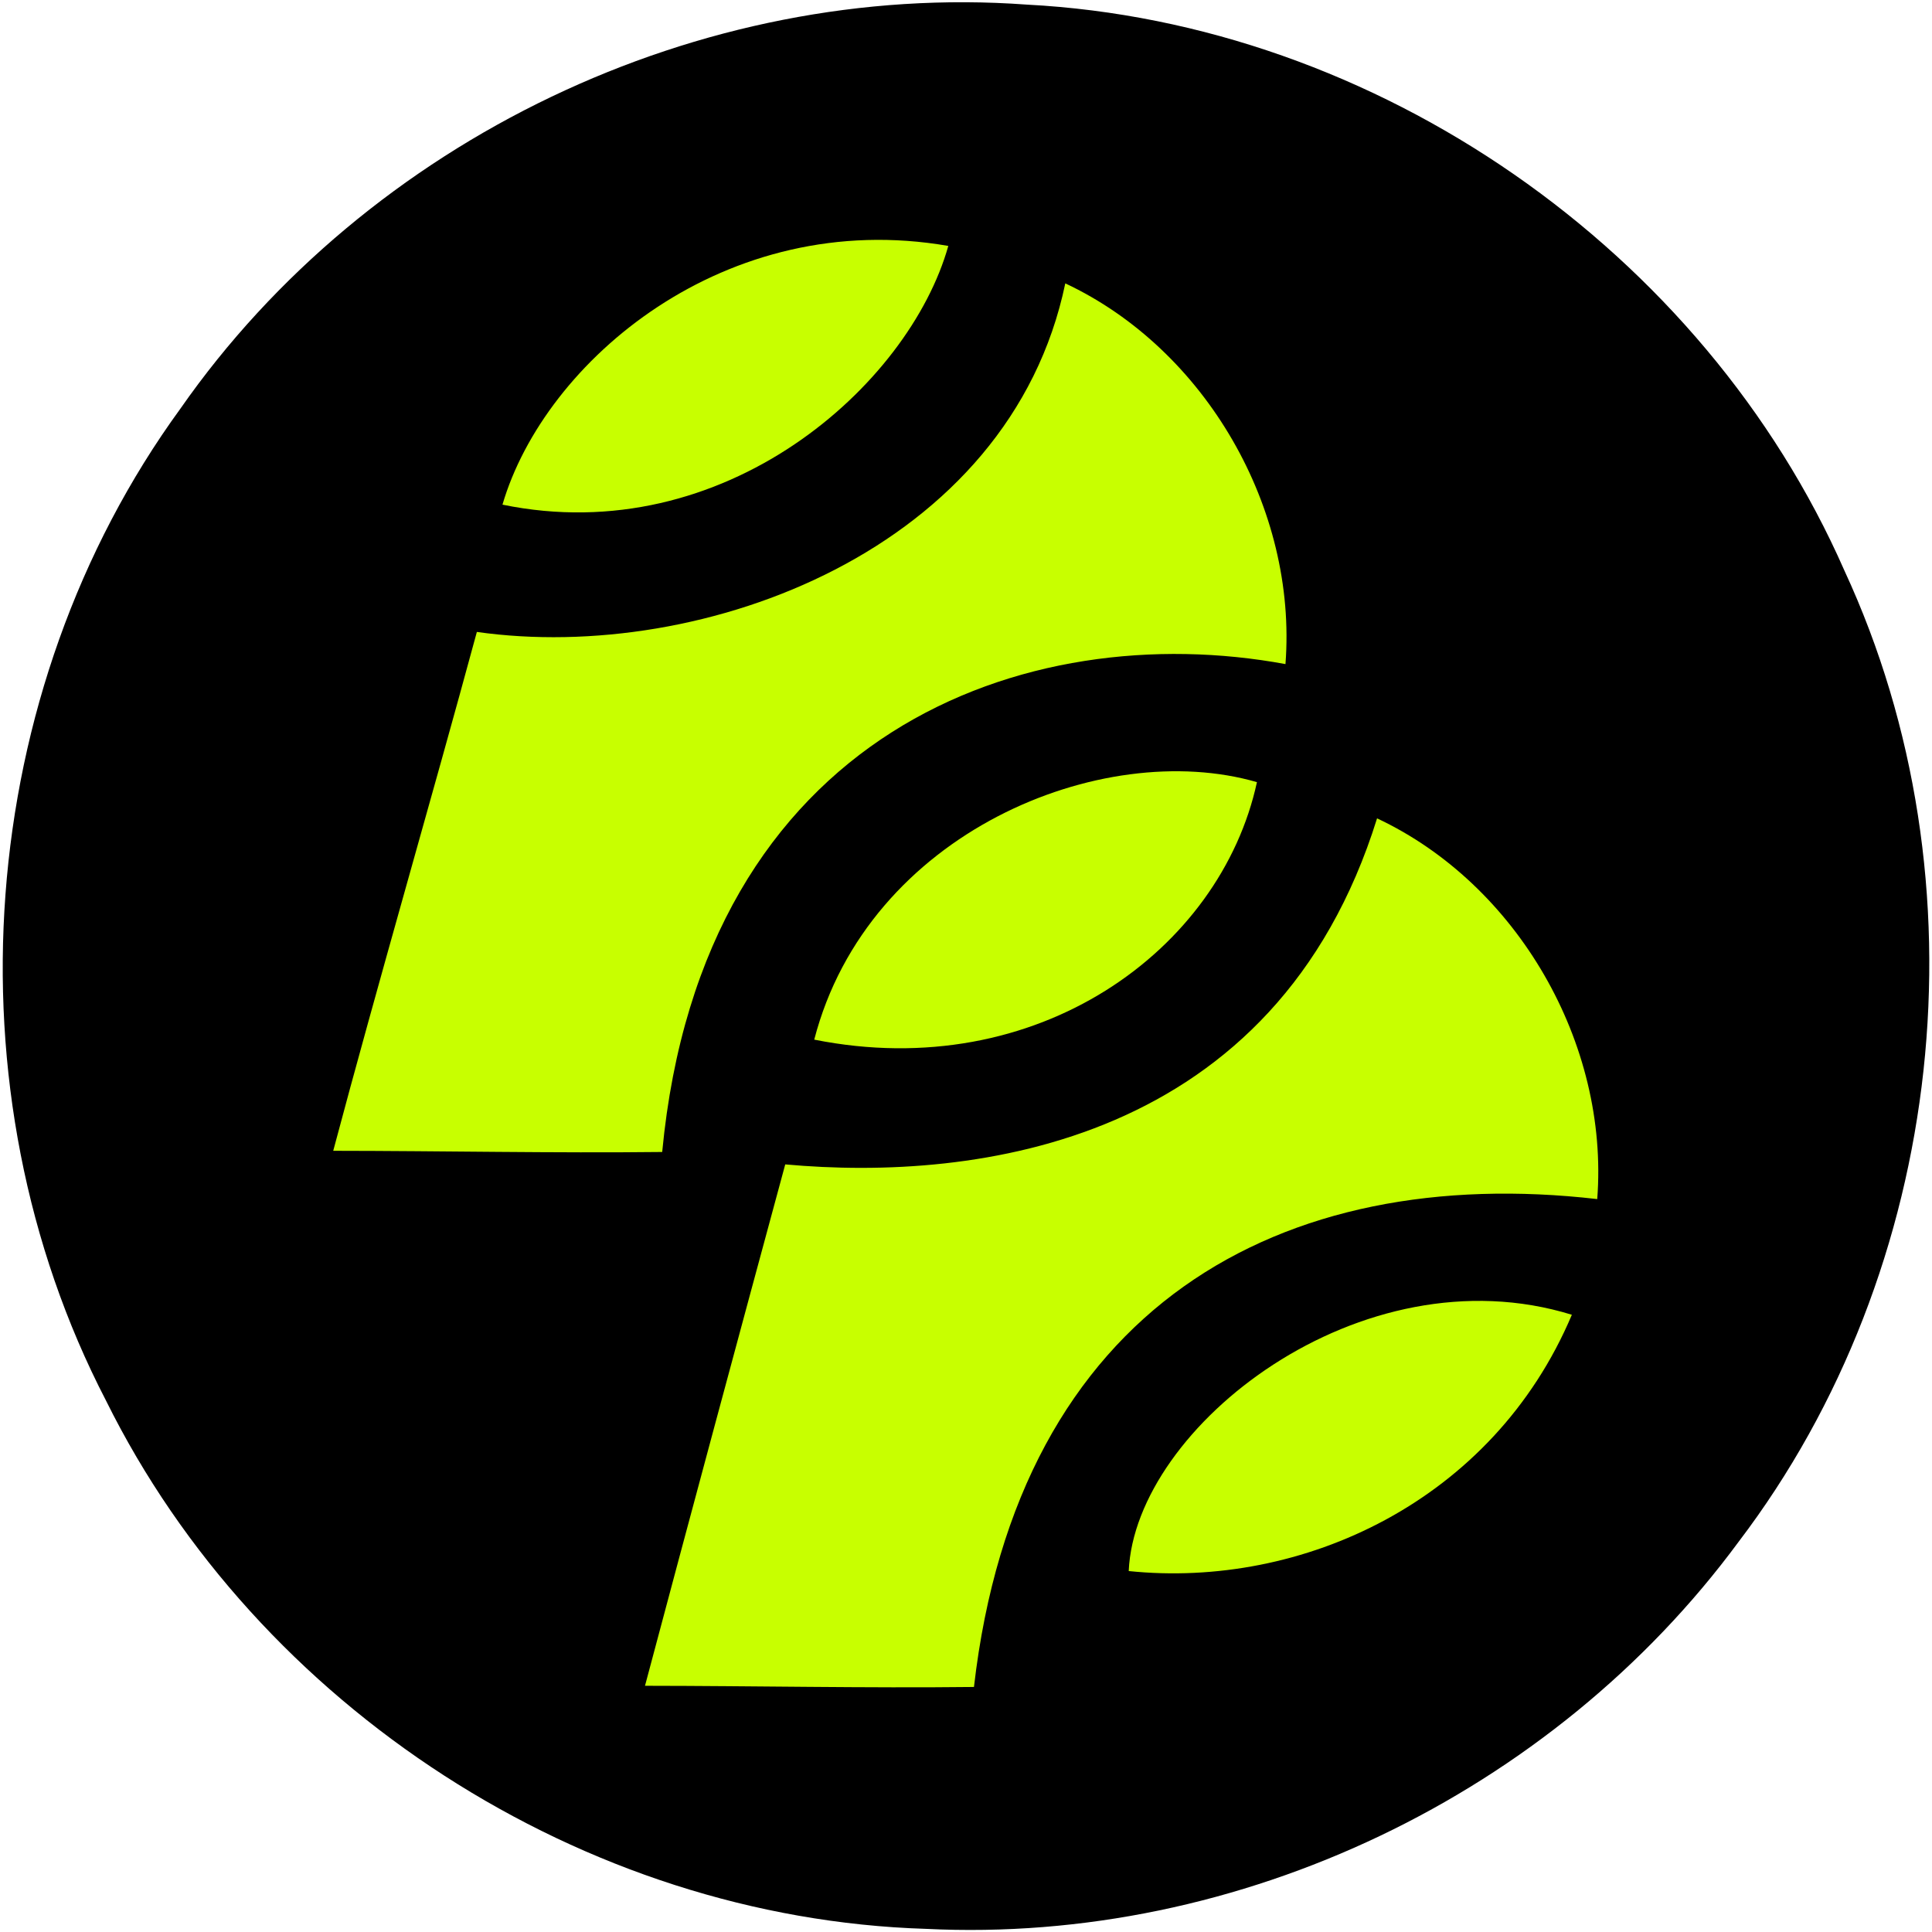
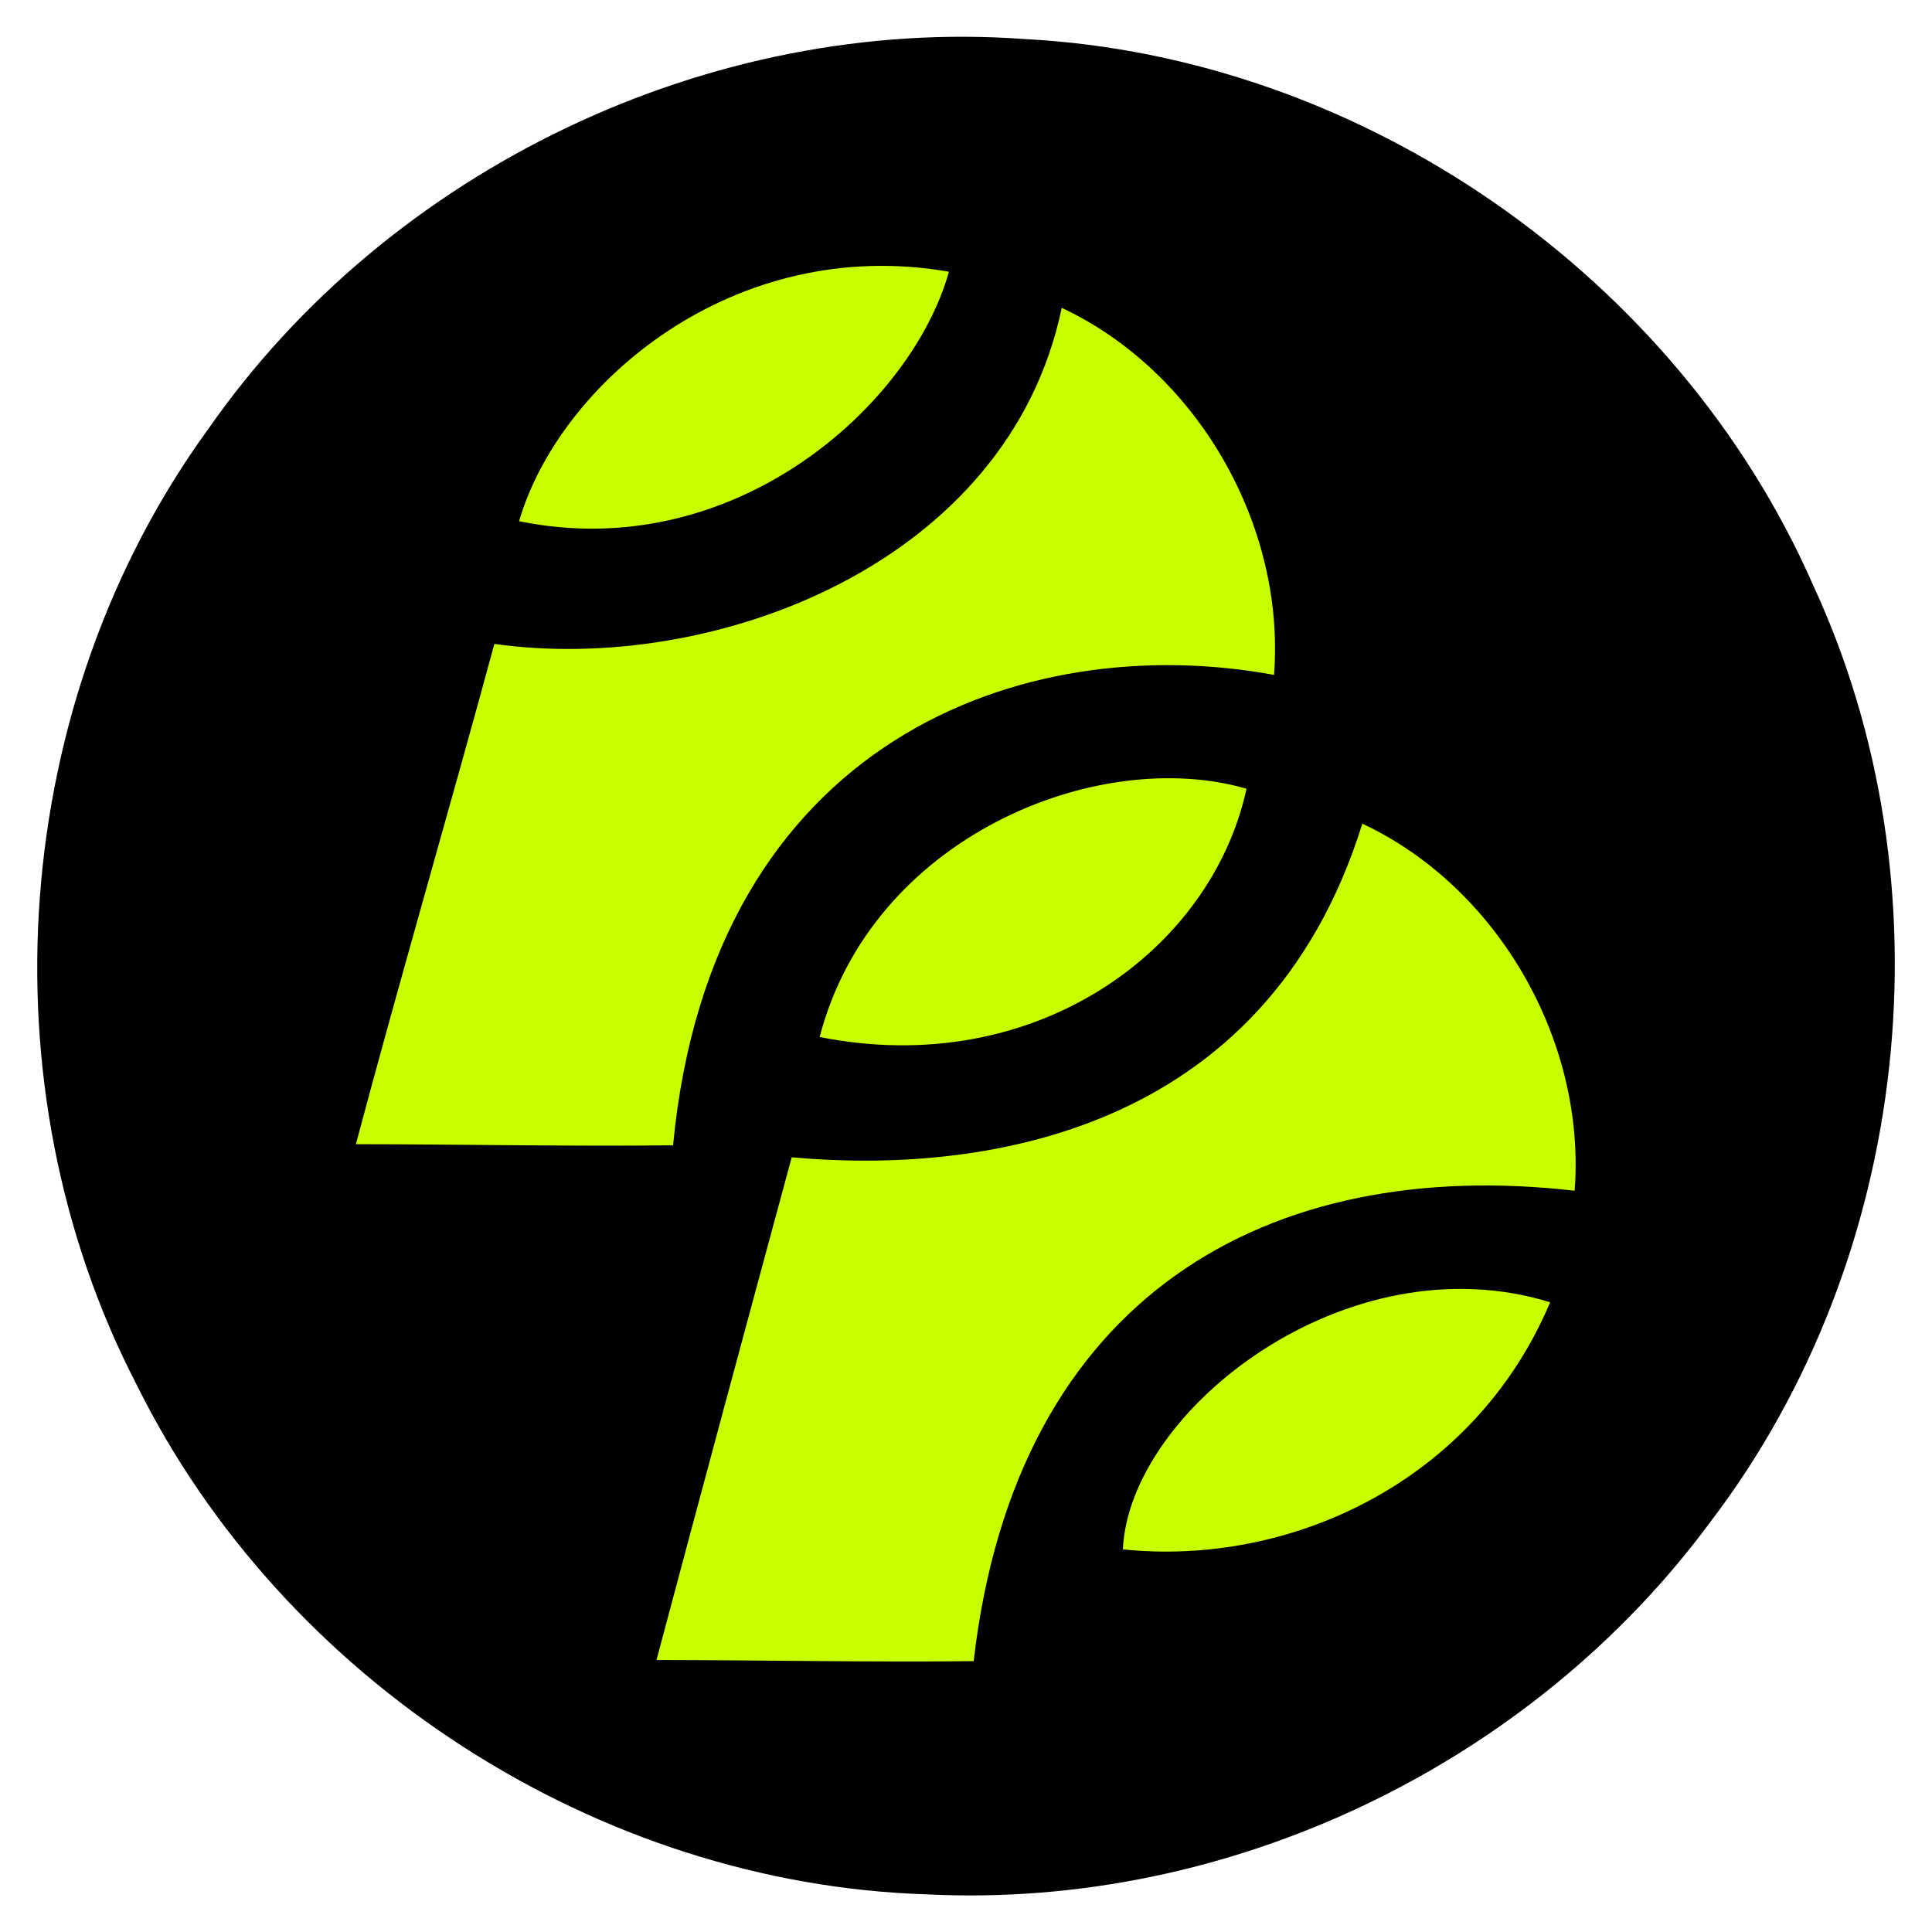
- <svg xmlns="http://www.w3.org/2000/svg" version="1.1" id="svg2" width="4000" height="4000" viewBox="0 0 4000 4000">
+ <svg xmlns="http://www.w3.org/2000/svg" viewBox="0 0 4000 4000" height="4000" width="4000" id="svg2" version="1.1">
  <defs id="defs6" />
-   <g style="display:inline" id="g10">
-     <g style="display:inline" id="g839" transform="translate(884.9598,1067.539)">
-       <circle style="display:inline;fill:#c8ff00;fill-opacity:1;stroke-width:3.947;stroke-linecap:round;stroke-linejoin:round;stroke-opacity:0.996;paint-order:markers stroke fill;stop-color:#000000" id="path867" cx="1122.977" cy="924.525" r="1674.603" />
-       <path id="path841" style="display:inline;fill:#000000;fill-opacity:1;stroke-width:1.085" d="M 1031.908,2925.952 C 322.984,2903.985 -351.158,2467.149 -665.515,1832.197 -999.148,1188.887 -938.198,364.478 -511.334,-221.613 c 388.232,-556.542 1075.314,-886.075 1752.618,-836.356 723.646,37.639 1401.043,508.84 1692.324,1171.574 298.601,644.452 211.199,1445.636 -218.927,2010.925 -385.291,522.832 -1033.44,833.688 -1682.773,801.422 z m 99.619,-500.806 C 1222.208,1636.499 1768.59,1339.825 2421.95,1415.025 2446.731,1092.861 2256.56,763.087 1966.094,626.785 1756.374,1300.289 1137.423,1379.291 740.795,1343.223 c -92.856,342.654 -199.123,736.622 -290.366,1079.482 226.603,0.194 456.44,4.974 681.098,2.441 z m 1237.883,-770.608 c -436.05,-134.718 -904.188,231.587 -917.485,530.62 357.978,37.081 753.901,-143.303 917.485,-530.62 z M 486.042,1317.516 C 568.901,445.765 1240.692,208.399 1776.465,307.395 1801.246,-14.769 1611.075,-344.543 1320.61,-480.845 1205.779,70.552 571.11,307.171 102.33,240.826 8.544,586.751 -102.911,968.936 -195.055,1315.075 c 226.603,0.195 456.44,4.974 681.098,2.441 z M 1717.407,551.797 C 1396.68,458.914 911.885,656.211 800.835,1084.914 1263.113,1177.119 1641.958,899.469 1717.407,551.797 Z M 1078.407,-558.37 C 617.309,-638.592 242.338,-320.108 155.351,-22.716 614.27,71.746 996.982,-268.738 1078.407,-558.37 Z" />
+   <g id="g10" style="display:inline">
+     <g transform="translate(884.9598,1067.539)" id="g839" style="display:inline">
+       <circle r="1674.603" cy="924.525" cx="1122.977" id="path867" style="display:inline;fill:#c8ff00;fill-opacity:1;stroke-width:3.947;stroke-linecap:round;stroke-linejoin:round;stroke-opacity:0.996;paint-order:markers stroke fill;stop-color:#000000" />
+       <path d="M 1034.886,2854.562 C 351.352,2833.382 -298.645,2412.192 -601.744,1799.981 -923.428,1179.71 -864.66,384.828 -453.085,-180.272 -78.757,-716.882 583.717,-1034.612 1236.763,-986.673 c 697.728,36.291 1350.864,490.616 1631.714,1129.614 287.907,621.371 203.635,1393.861 -211.086,1938.904 -371.491,504.107 -996.427,803.83 -1622.504,772.719 z m 96.051,-482.87 C 1218.371,1611.292 1745.184,1325.243 2375.143,1397.749 2399.037,1087.124 2215.677,769.16 1935.615,637.741 1733.405,1287.122 1136.622,1363.295 754.2,1328.519 c -89.53,330.382 -191.992,710.24 -279.967,1040.82 218.487,0.188 440.092,4.796 656.704,2.353 z m 1193.548,-743.009 c -420.433,-129.893 -871.805,223.293 -884.625,511.615 345.157,35.753 726.9,-138.171 884.625,-511.615 z M 508.571,1303.732 C 588.462,463.204 1236.193,234.339 1752.777,329.789 1776.67,19.164 1593.31,-298.8 1313.248,-430.22 1202.53,101.429 590.592,329.573 138.601,265.604 48.174,599.14 -59.289,967.637 -148.133,1301.379 c 218.487,0.188 440.092,4.796 656.704,2.353 z M 1695.834,565.438 C 1386.594,475.882 919.162,666.112 812.09,1079.462 1257.811,1168.364 1623.087,900.658 1695.834,565.438 Z M 1079.72,-504.969 C 635.136,-582.318 273.595,-275.24 189.723,11.502 632.206,102.58 1001.212,-225.71 1079.72,-504.969 Z" style="display:inline;fill:#000000;fill-opacity:1;stroke-width:1.046" id="path841" />
    </g>
  </g>
</svg>
